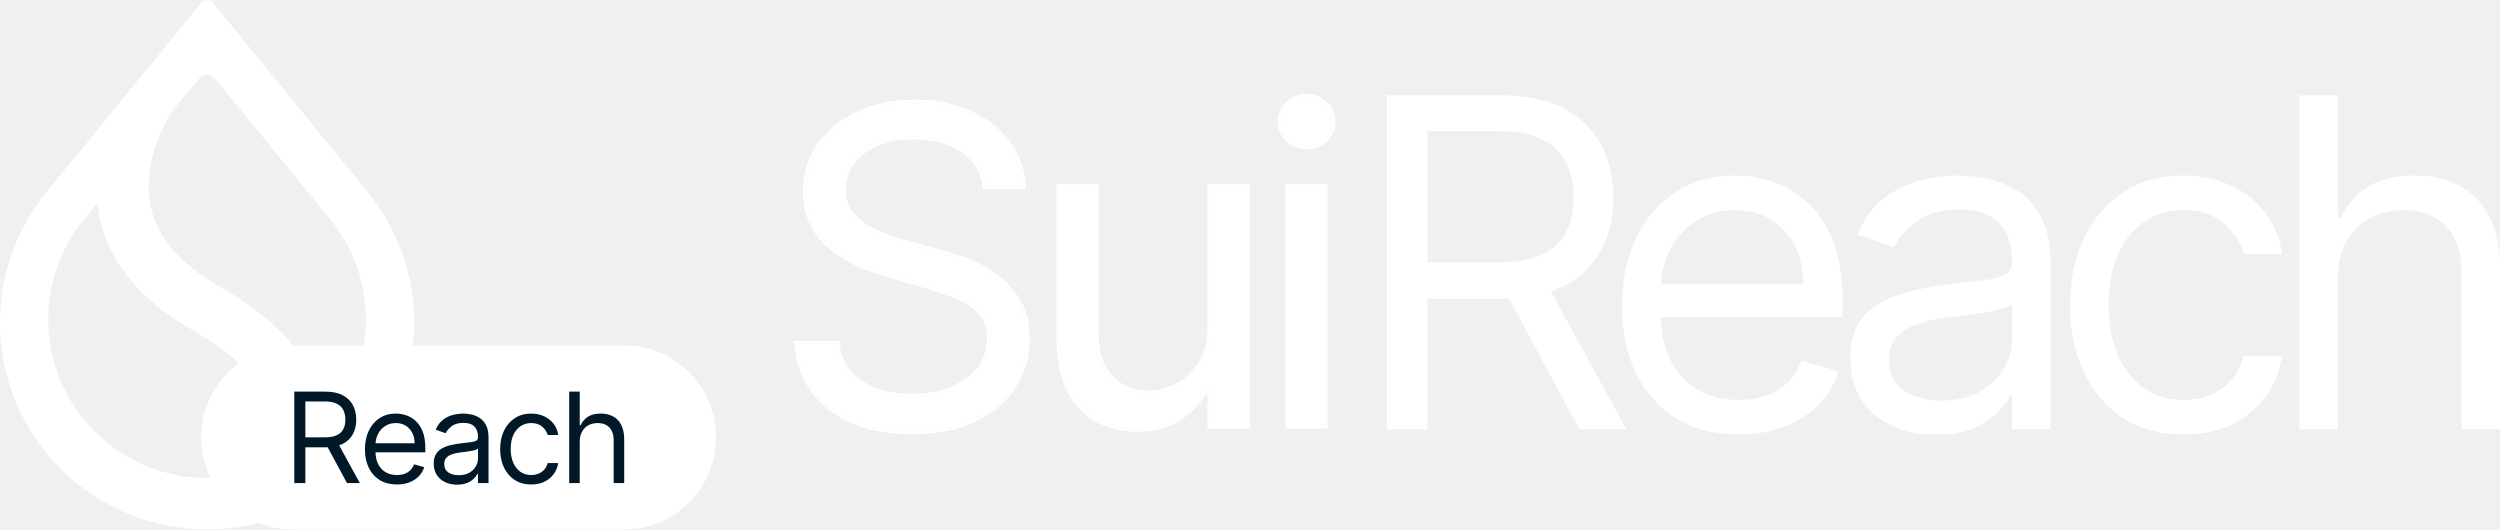
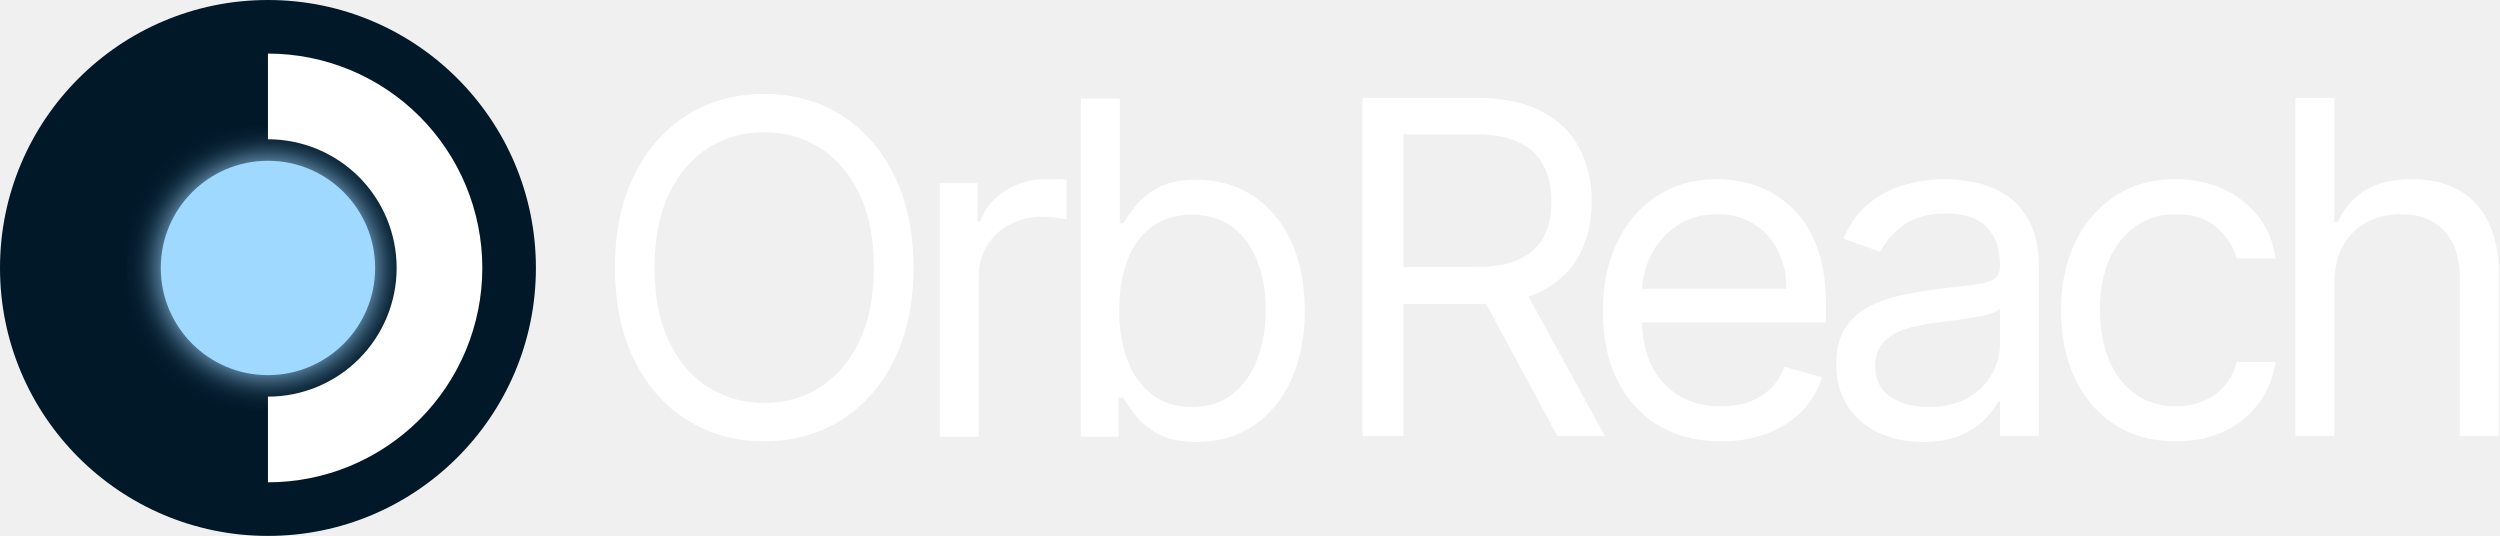
- <svg xmlns="http://www.w3.org/2000/svg" width="1889" height="400" viewBox="0 0 1889 400" fill="none">
-   <g clip-path="url(#clip0_112_309)">
-     <path fill-rule="evenodd" clip-rule="evenodd" d="M250.404 166.825L250.397 166.842C266.716 187.304 276.467 213.22 276.467 241.408C276.467 270.015 266.423 296.284 249.665 316.884L248.221 318.658L247.839 316.404C247.514 314.487 247.131 312.551 246.687 310.6C238.299 273.749 210.973 242.149 165.997 216.563C135.625 199.333 118.241 178.585 113.676 155.012C110.728 139.769 112.921 124.458 117.156 111.343C121.39 98.234 127.688 87.249 133.039 80.636L133.042 80.632L150.538 59.239C153.606 55.487 159.349 55.487 162.417 59.239L250.404 166.825ZM278.077 145.451L278.08 145.443L160.811 2.053C158.572 -0.684 154.381 -0.684 152.142 2.053L34.872 145.444L34.875 145.452L34.494 145.926C12.914 172.704 0 206.735 0 243.779C0 330.056 70.055 400 156.477 400C242.898 400 312.953 330.056 312.953 243.779C312.953 206.735 300.04 172.704 278.46 145.926L278.077 145.451ZM62.931 166.363L62.936 166.357L73.425 153.531L73.742 155.899C73.993 157.775 74.297 159.66 74.659 161.553C81.445 197.162 105.69 226.854 146.224 249.85C181.458 269.903 201.972 292.962 207.883 318.252C210.349 328.807 210.789 339.19 209.721 348.27L209.654 348.832L209.146 349.08C193.244 356.849 175.367 361.21 156.473 361.21C90.204 361.21 36.479 307.574 36.479 241.408C36.479 213.001 46.383 186.898 62.931 166.363Z" fill="white" />
-     <rect x="152" y="261" width="389" height="139" rx="69.5" fill="white" />
-     <path d="M222.366 365V295.909H245.712C251.109 295.909 255.54 296.831 259.004 298.675C262.467 300.497 265.031 303.005 266.695 306.199C268.36 309.392 269.192 313.024 269.192 317.095C269.192 321.166 268.36 324.776 266.695 327.924C265.031 331.073 262.478 333.547 259.037 335.346C255.596 337.123 251.199 338.011 245.847 338.011H226.955V330.455H245.577C249.265 330.455 252.234 329.915 254.483 328.835C256.754 327.756 258.396 326.226 259.408 324.247C260.443 322.246 260.96 319.862 260.96 317.095C260.96 314.329 260.443 311.911 259.408 309.842C258.374 307.773 256.721 306.176 254.449 305.051C252.178 303.904 249.175 303.331 245.442 303.331H230.733V365H222.366ZM254.888 333.963L271.891 365H262.175L245.442 333.963H254.888ZM299.898 366.08C294.905 366.08 290.598 364.978 286.977 362.773C283.378 360.547 280.601 357.443 278.644 353.462C276.71 349.459 275.743 344.804 275.743 339.496C275.743 334.188 276.71 329.51 278.644 325.462C280.601 321.391 283.322 318.22 286.808 315.948C290.317 313.654 294.41 312.507 299.088 312.507C301.787 312.507 304.452 312.957 307.083 313.857C309.715 314.756 312.11 316.218 314.269 318.242C316.428 320.244 318.149 322.898 319.431 326.204C320.713 329.51 321.354 333.581 321.354 338.416V341.79H281.411V334.908H313.257C313.257 331.984 312.672 329.375 311.503 327.081C310.356 324.787 308.714 322.976 306.577 321.65C304.463 320.323 301.967 319.659 299.088 319.659C295.917 319.659 293.173 320.446 290.857 322.021C288.563 323.572 286.797 325.597 285.56 328.093C284.323 330.589 283.705 333.266 283.705 336.122V340.71C283.705 344.624 284.379 347.941 285.729 350.662C287.101 353.361 289.001 355.419 291.43 356.836C293.859 358.23 296.682 358.928 299.898 358.928C301.989 358.928 303.879 358.635 305.565 358.05C307.275 357.443 308.748 356.544 309.985 355.352C311.222 354.137 312.178 352.63 312.852 350.831L320.544 352.99C319.734 355.599 318.374 357.893 316.462 359.872C314.55 361.829 312.189 363.358 309.378 364.46C306.566 365.54 303.406 366.08 299.898 366.08ZM345.388 366.214C342.105 366.214 339.125 365.596 336.448 364.359C333.772 363.1 331.647 361.289 330.072 358.928C328.498 356.544 327.711 353.665 327.711 350.291C327.711 347.322 328.296 344.916 329.465 343.072C330.635 341.205 332.198 339.743 334.154 338.686C336.111 337.629 338.27 336.842 340.632 336.325C343.016 335.785 345.411 335.357 347.817 335.043C350.966 334.638 353.519 334.334 355.475 334.132C357.455 333.907 358.894 333.536 359.794 333.018C360.716 332.501 361.177 331.602 361.177 330.32V330.05C361.177 326.721 360.266 324.135 358.444 322.29C356.645 320.446 353.912 319.524 350.246 319.524C346.445 319.524 343.466 320.356 341.306 322.021C339.147 323.685 337.629 325.462 336.752 327.351L329.195 324.652C330.545 321.503 332.344 319.052 334.593 317.298C336.865 315.521 339.338 314.284 342.015 313.587C344.714 312.867 347.368 312.507 349.977 312.507C351.641 312.507 353.553 312.71 355.712 313.114C357.893 313.497 359.996 314.295 362.02 315.51C364.067 316.724 365.765 318.557 367.114 321.009C368.464 323.46 369.138 326.744 369.138 330.859V365H361.177V357.983H360.772C360.232 359.107 359.333 360.311 358.073 361.593C356.814 362.875 355.138 363.965 353.046 364.865C350.955 365.765 348.402 366.214 345.388 366.214ZM346.603 359.062C349.752 359.062 352.405 358.444 354.565 357.207C356.746 355.97 358.388 354.373 359.49 352.417C360.615 350.46 361.177 348.402 361.177 346.243V338.956C360.839 339.361 360.097 339.732 358.95 340.069C357.826 340.384 356.521 340.665 355.037 340.913C353.575 341.138 352.147 341.34 350.752 341.52C349.381 341.677 348.267 341.812 347.413 341.925C345.343 342.195 343.409 342.633 341.61 343.24C339.833 343.825 338.394 344.714 337.292 345.906C336.212 347.075 335.673 348.672 335.673 350.696C335.673 353.462 336.696 355.554 338.742 356.971C340.812 358.365 343.432 359.062 346.603 359.062ZM401.396 366.08C396.538 366.08 392.355 364.933 388.847 362.638C385.338 360.344 382.639 357.185 380.75 353.159C378.861 349.133 377.916 344.534 377.916 339.361C377.916 334.098 378.883 329.454 380.817 325.428C382.774 321.38 385.495 318.22 388.981 315.948C392.49 313.654 396.583 312.507 401.261 312.507C404.905 312.507 408.188 313.182 411.112 314.531C414.036 315.881 416.431 317.77 418.298 320.199C420.165 322.628 421.323 325.462 421.773 328.7H413.811C413.204 326.339 411.854 324.247 409.763 322.425C407.694 320.581 404.905 319.659 401.396 319.659C398.293 319.659 395.571 320.469 393.232 322.088C390.916 323.685 389.105 325.945 387.801 328.869C386.519 331.77 385.878 335.178 385.878 339.091C385.878 343.094 386.508 346.58 387.767 349.549C389.049 352.518 390.848 354.823 393.165 356.465C395.504 358.107 398.248 358.928 401.396 358.928C403.465 358.928 405.343 358.568 407.03 357.848C408.717 357.128 410.145 356.094 411.315 354.744C412.484 353.395 413.316 351.776 413.811 349.886H421.773C421.323 352.945 420.21 355.7 418.433 358.152C416.679 360.581 414.351 362.515 411.45 363.954C408.571 365.371 405.22 366.08 401.396 366.08ZM438.048 333.828V365H430.087V295.909H438.048V321.278H438.723C439.937 318.602 441.759 316.477 444.188 314.902C446.64 313.306 449.901 312.507 453.971 312.507C457.502 312.507 460.595 313.216 463.249 314.632C465.903 316.027 467.961 318.175 469.422 321.076C470.907 323.955 471.649 327.621 471.649 332.074V365H463.687V332.614C463.687 328.498 462.619 325.315 460.482 323.066C458.368 320.795 455.433 319.659 451.677 319.659C449.069 319.659 446.73 320.21 444.66 321.312C442.614 322.414 440.994 324.022 439.802 326.136C438.633 328.25 438.048 330.814 438.048 333.828Z" fill="#011829" />
-     <g clip-path="url(#clip1_112_309)">
-       <path d="M744.478 140.898C743.063 128.965 737.333 119.702 727.286 113.107C717.237 106.513 704.912 103.216 690.31 103.216C679.633 103.216 670.291 104.943 662.283 108.397C654.354 111.851 648.152 116.601 643.678 122.646C639.281 128.691 637.083 135.56 637.083 143.253C637.083 149.691 638.614 155.225 641.676 159.857C644.816 164.41 648.82 168.218 653.687 171.28C658.554 174.263 663.657 176.736 668.996 178.698C674.334 180.583 679.241 182.113 683.715 183.291L708.209 189.885C714.489 191.534 721.476 193.811 729.17 196.715C736.942 199.62 744.358 203.585 751.428 208.609C758.568 213.555 764.458 219.914 769.088 227.686C773.723 235.458 776.038 244.996 776.038 256.301C776.038 269.333 772.623 281.109 765.793 291.628C759.043 302.148 749.148 310.509 736.118 316.711C723.164 322.913 707.424 326.014 688.897 326.014C671.626 326.014 656.67 323.227 644.031 317.653C631.47 312.079 621.578 304.307 614.356 294.337C607.212 284.366 603.169 272.787 602.227 259.598H632.373C633.158 268.705 636.22 276.241 641.558 282.208C646.975 288.095 653.805 292.492 662.048 295.396C670.369 298.223 679.319 299.636 688.897 299.636C700.044 299.636 710.054 297.83 718.925 294.219C727.796 290.529 734.822 285.426 740.003 278.91C745.183 272.316 747.773 264.622 747.773 255.83C747.773 247.822 745.538 241.306 741.063 236.282C736.589 231.258 730.701 227.175 723.4 224.035C716.099 220.895 708.209 218.147 699.73 215.792L670.055 207.314C651.214 201.897 636.298 194.164 625.307 184.115C614.317 174.067 608.821 160.917 608.821 144.666C608.821 131.163 612.472 119.388 619.773 109.339C627.152 99.212 637.044 91.361 649.448 85.787C661.93 80.135 675.865 77.309 691.252 77.309C706.796 77.309 720.613 80.096 732.703 85.67C744.793 91.165 754.368 98.702 761.433 108.279C768.578 117.857 772.348 128.73 772.738 140.898H744.478Z" fill="white" />
-       <path d="M914.378 247.822V140.898H942.168V321.774H914.378V291.157H912.493C908.253 300.342 901.658 308.153 892.713 314.59C883.763 320.949 872.458 324.129 858.798 324.129C847.493 324.129 837.443 321.656 828.648 316.71C819.858 311.686 812.948 304.149 807.923 294.101C802.903 283.973 800.388 271.216 800.388 255.829V140.898H828.178V253.945C828.178 267.134 831.868 277.654 839.248 285.504C846.708 293.355 856.208 297.28 867.748 297.28C874.653 297.28 881.683 295.514 888.823 291.981C896.048 288.448 902.093 283.031 906.958 275.73C911.903 268.429 914.378 259.127 914.378 247.822Z" fill="white" />
-       <path d="M973.173 321.774V140.898H1000.96V321.774H973.173ZM987.303 110.752C981.888 110.752 977.218 108.907 973.293 105.217C969.443 101.528 967.523 97.092 967.523 91.911C967.523 86.729 969.443 82.294 973.293 78.604C977.218 74.914 981.888 73.07 987.303 73.07C992.723 73.07 997.353 74.914 1001.2 78.604C1005.12 82.294 1007.09 86.729 1007.09 91.911C1007.09 97.092 1005.12 101.528 1001.2 105.217C997.353 108.907 992.723 110.752 987.303 110.752Z" fill="white" />
-       <path fill-rule="evenodd" clip-rule="evenodd" d="M742.638 142.973L742.418 141.145C741.078 129.82 735.685 121.102 726.148 114.843C716.504 108.514 704.595 105.291 690.309 105.291C679.855 105.291 670.803 106.982 663.107 110.301C655.465 113.631 649.575 118.167 645.348 123.874C641.221 129.552 639.155 135.99 639.155 143.256C639.155 149.345 640.597 154.462 643.393 158.7C646.363 163.002 650.151 166.609 654.78 169.522C659.524 172.429 664.496 174.838 669.698 176.751C674.989 178.618 679.836 180.13 684.242 181.29L684.253 181.292L708.735 187.883C708.736 187.884 708.738 187.884 708.74 187.885C715.103 189.556 722.157 191.856 729.898 194.778C737.843 197.747 745.413 201.795 752.613 206.915C760.008 212.036 766.093 218.616 770.868 226.628C775.733 234.792 778.108 244.718 778.108 256.304C778.108 269.718 774.588 281.886 767.533 292.754C760.543 303.644 750.333 312.242 737.012 318.583C723.71 324.951 707.646 328.089 688.896 328.089C671.407 328.089 656.154 325.267 643.194 319.552L643.19 319.55C630.334 313.846 620.138 305.855 612.677 295.555L612.671 295.547C605.286 285.242 601.126 273.288 600.159 259.748L600 257.528H634.273L634.437 259.423C635.189 268.143 638.1 275.234 643.092 280.818C648.255 286.426 654.782 290.64 662.725 293.441C670.811 296.185 679.529 297.566 688.896 297.566C699.815 297.566 709.55 295.799 718.133 292.306C726.727 288.731 733.448 283.825 738.378 277.626C743.253 271.417 745.703 264.182 745.703 255.833C745.703 248.231 743.588 242.238 739.513 237.663C735.275 232.903 729.653 228.984 722.58 225.942C715.374 222.843 707.573 220.125 699.175 217.792L699.16 217.788L669.485 209.309L669.482 209.309C650.427 203.83 635.197 195.969 623.908 185.648C612.446 175.168 606.748 161.442 606.748 144.669C606.748 130.769 610.515 118.557 618.095 108.123L618.097 108.121C625.706 97.679 635.892 89.609 648.595 83.901C661.376 78.114 675.607 75.24 691.251 75.24C707.043 75.24 721.162 78.071 733.565 83.788C745.933 89.412 755.803 97.157 763.098 107.048C770.498 116.971 774.403 128.253 774.813 140.835L774.878 142.973H742.638ZM761.433 108.282C754.368 98.704 744.793 91.168 732.702 85.672C720.612 80.099 706.795 77.312 691.251 77.312C675.864 77.312 661.929 80.138 649.447 85.79C637.043 91.364 627.152 99.215 619.772 109.342C612.471 119.391 608.821 131.166 608.821 144.669C608.821 160.92 614.316 174.069 625.307 184.118C636.298 194.167 651.214 201.899 670.055 207.316L699.73 215.795C708.208 218.15 716.098 220.898 723.399 224.038C730.7 227.178 736.588 231.261 741.063 236.285C745.538 241.31 747.773 247.825 747.773 255.833C747.773 264.625 745.183 272.319 740.003 278.913C734.822 285.429 727.795 290.532 718.924 294.222C710.053 297.833 700.044 299.639 688.896 299.639C679.318 299.639 670.369 298.225 662.047 295.399C653.804 292.495 646.974 288.098 641.557 282.21C636.219 276.244 633.157 268.707 632.372 259.601H602.226C602.276 260.296 602.334 260.987 602.401 261.674C603.603 274.007 607.588 284.895 614.355 294.339C621.578 304.31 631.469 312.082 644.03 317.656C656.669 323.23 671.625 326.016 688.896 326.016C707.423 326.016 723.164 322.915 736.117 316.713C749.148 310.511 759.038 302.151 765.793 291.631C772.623 281.111 776.038 269.336 776.038 256.304C776.038 244.999 773.723 235.461 769.088 227.689C764.458 219.917 758.568 213.557 751.423 208.612C744.358 203.587 736.941 199.623 729.169 196.719C721.476 193.814 714.489 191.537 708.208 189.889L683.715 183.294C679.24 182.117 674.333 180.586 668.995 178.702C663.657 176.739 658.554 174.266 653.686 171.283C648.819 168.221 644.815 164.414 641.675 159.86C638.613 155.229 637.083 149.693 637.083 143.256C637.083 135.562 639.281 128.693 643.677 122.648C648.152 116.603 654.354 111.854 662.283 108.4C670.29 104.946 679.632 103.218 690.309 103.218C704.911 103.218 717.236 106.516 727.285 113.11C737.333 119.705 743.063 128.969 744.478 140.901H772.738C772.718 140.206 772.683 139.515 772.638 138.829C771.903 127.495 768.173 117.312 761.433 108.282ZM912.303 138.829H944.243V323.85H912.303V296.089C907.938 303.882 901.798 310.611 893.918 316.277L893.908 316.283C884.533 322.946 872.778 326.205 858.798 326.205C847.178 326.205 836.773 323.661 827.633 318.52L827.623 318.513C818.433 313.264 811.258 305.404 806.073 295.031L806.068 295.025C800.858 284.528 798.313 271.43 798.313 255.833V138.829H830.253V253.949C830.253 266.732 833.813 276.7 840.753 284.084C847.793 291.491 856.733 295.211 867.743 295.211C874.288 295.211 881.003 293.54 887.903 290.127L887.913 290.123C894.778 286.766 900.553 281.608 905.233 274.584L905.243 274.571C909.898 267.698 912.303 258.832 912.303 247.825V138.829ZM839.248 285.508C831.868 277.658 828.178 267.138 828.178 253.949V140.901H800.388V255.833C800.388 271.22 802.898 283.977 807.923 294.104C812.948 304.153 819.858 311.689 828.648 316.713C837.443 321.659 847.493 324.132 858.798 324.132C872.458 324.132 883.758 320.953 892.708 314.594C901.528 308.251 908.058 300.575 912.303 291.564C912.368 291.43 912.433 291.295 912.493 291.16H914.378V321.777H942.168V140.901H914.378V247.825C914.378 259.13 911.903 268.433 906.958 275.734C902.093 283.035 896.048 288.452 888.823 291.985C881.678 295.517 874.653 297.283 867.743 297.283C856.203 297.283 846.708 293.359 839.248 285.508ZM971.098 323.85V138.829H1003.04V323.85H971.098ZM971.873 106.73L971.858 106.716C967.613 102.648 965.448 97.678 965.448 91.914C965.448 86.15 967.613 81.18 971.858 77.112L971.873 77.097C976.183 73.044 981.363 71 987.303 71C993.243 71 998.388 73.043 1002.63 77.105C1006.94 81.168 1009.16 86.139 1009.16 91.914C1009.16 97.689 1006.94 102.66 1002.63 106.723C998.388 110.785 993.243 112.827 987.303 112.827C981.363 112.827 976.183 110.784 971.873 106.73ZM1001.2 105.22C1005.12 101.53 1007.09 97.095 1007.09 91.914C1007.09 86.733 1005.12 82.297 1001.2 78.607C997.353 74.918 992.723 73.073 987.303 73.073C981.888 73.073 977.218 74.918 973.288 78.607C969.443 82.297 967.518 86.733 967.518 91.914C967.518 97.095 969.443 101.53 973.288 105.22C977.218 108.91 981.888 110.755 987.303 110.755C992.723 110.755 997.353 108.91 1001.2 105.22ZM973.173 321.777H1000.96V140.901H973.173V321.777Z" fill="white" />
-       <path d="M1048 324.364V72H1133.27C1152.99 72 1169.17 75.368 1181.82 82.104C1194.47 88.758 1203.84 97.918 1209.92 109.583C1216 121.249 1219.04 134.516 1219.04 149.385C1219.04 164.254 1216 177.439 1209.92 188.94C1203.84 200.441 1194.51 209.478 1181.95 216.05C1169.38 222.54 1153.32 225.784 1133.76 225.784H1064.76V198.182H1132.78C1146.25 198.182 1157.09 196.211 1165.31 192.267C1173.61 188.324 1179.6 182.738 1183.3 175.509C1187.08 168.197 1188.97 159.489 1188.97 149.385C1188.97 139.281 1187.08 130.449 1183.3 122.892C1179.52 115.334 1173.48 109.501 1165.19 105.394C1156.89 101.204 1145.92 99.109 1132.29 99.109H1078.56V324.364H1048ZM1166.79 210.998L1228.89 324.364H1193.41L1132.29 210.998H1166.79ZM1313.84 328.307C1295.61 328.307 1279.87 324.282 1266.65 316.231C1253.5 308.098 1243.36 296.762 1236.21 282.221C1229.15 267.599 1225.61 250.594 1225.61 231.206C1225.61 211.819 1229.15 194.732 1236.21 179.945C1243.36 165.076 1253.3 153.492 1266.03 145.195C1278.85 136.816 1293.8 132.626 1310.89 132.626C1320.74 132.626 1330.48 134.269 1340.09 137.555C1349.7 140.841 1358.45 146.181 1366.34 153.575C1374.22 160.886 1380.51 170.58 1385.19 182.656C1389.87 194.732 1392.21 209.601 1392.21 227.263V239.586H1246.32V214.448H1362.64C1362.64 203.768 1360.5 194.239 1356.23 185.86C1352.04 177.48 1346.05 170.867 1338.24 166.02C1330.52 161.173 1321.4 158.75 1310.89 158.75C1299.3 158.75 1289.28 161.625 1280.82 167.376C1272.44 173.044 1265.99 180.438 1261.47 189.556C1256.95 198.675 1254.7 208.451 1254.7 218.884V235.642C1254.7 249.936 1257.16 262.054 1262.09 271.994C1267.1 281.852 1274.04 289.368 1282.91 294.544C1291.79 299.637 1302.1 302.184 1313.84 302.184C1321.48 302.184 1328.38 301.116 1334.55 298.98C1340.79 296.762 1346.17 293.476 1350.69 289.122C1355.21 284.686 1358.7 279.182 1361.16 272.61L1389.26 280.496C1386.3 290.025 1381.33 298.405 1374.35 305.634C1367.36 312.781 1358.74 318.367 1348.47 322.392C1338.2 326.336 1326.66 328.307 1313.84 328.307ZM1462.65 328.8C1450.66 328.8 1439.78 326.541 1430 322.023C1420.22 317.422 1412.46 310.809 1406.71 302.184C1400.96 293.476 1398.08 282.961 1398.08 270.638C1398.08 259.794 1400.22 251.004 1404.49 244.268C1408.76 237.45 1414.47 232.11 1421.62 228.249C1428.77 224.388 1436.65 221.513 1445.28 219.623C1453.99 217.652 1462.74 216.091 1471.53 214.941C1483.03 213.462 1492.35 212.353 1499.5 211.614C1506.73 210.792 1511.98 209.437 1515.27 207.547C1518.64 205.658 1520.32 202.372 1520.32 197.689V196.703C1520.32 184.545 1517 175.098 1510.34 168.362C1503.77 161.625 1493.79 158.257 1480.4 158.257C1466.52 158.257 1455.63 161.297 1447.74 167.376C1439.86 173.455 1434.31 179.945 1431.11 186.846L1403.51 176.988C1408.44 165.486 1415.01 156.532 1423.22 150.124C1431.52 143.634 1440.56 139.116 1450.33 136.57C1460.19 133.941 1469.88 132.626 1479.41 132.626C1485.49 132.626 1492.47 133.366 1500.36 134.844C1508.33 136.241 1516.01 139.157 1523.4 143.593C1530.88 148.029 1537.08 154.725 1542.01 163.679C1546.94 172.634 1549.4 184.627 1549.4 199.661V324.364H1520.32V298.733H1518.84C1516.87 302.841 1513.59 307.236 1508.99 311.918C1504.39 316.601 1498.27 320.585 1490.63 323.871C1482.99 327.157 1473.66 328.8 1462.65 328.8ZM1467.09 302.676C1478.59 302.676 1488.28 300.417 1496.17 295.899C1504.14 291.381 1510.14 285.548 1514.16 278.401C1518.27 271.254 1520.32 263.738 1520.32 255.851V229.235C1519.09 230.713 1516.38 232.069 1512.19 233.301C1508.08 234.451 1503.32 235.478 1497.9 236.382C1492.56 237.203 1487.34 237.943 1482.25 238.6C1477.24 239.175 1473.17 239.668 1470.05 240.078C1462.49 241.064 1455.42 242.666 1448.85 244.884C1442.36 247.02 1437.11 250.265 1433.08 254.619C1429.14 258.891 1427.17 264.723 1427.17 272.117C1427.17 282.221 1430.9 289.861 1438.38 295.037C1445.94 300.13 1455.51 302.676 1467.09 302.676ZM1649.88 328.307C1632.14 328.307 1616.86 324.118 1604.04 315.738C1591.23 307.359 1581.37 295.817 1574.47 281.112C1567.57 266.407 1564.12 249.608 1564.12 230.713C1564.12 211.49 1567.65 194.527 1574.71 179.822C1581.86 165.034 1591.8 153.492 1604.53 145.195C1617.35 136.816 1632.3 132.626 1649.39 132.626C1662.7 132.626 1674.69 135.091 1685.37 140.02C1696.05 144.949 1704.8 151.849 1711.62 160.722C1718.43 169.594 1722.66 179.945 1724.31 191.775H1695.23C1693.01 183.149 1688.08 175.509 1680.44 168.854C1672.88 162.118 1662.7 158.75 1649.88 158.75C1638.54 158.75 1628.6 161.707 1620.06 167.622C1611.6 173.455 1604.99 181.711 1600.22 192.391C1595.54 202.988 1593.2 215.434 1593.2 229.728C1593.2 244.35 1595.5 257.083 1600.1 267.927C1604.78 278.771 1611.35 287.191 1619.81 293.188C1628.36 299.185 1638.38 302.184 1649.88 302.184C1657.44 302.184 1664.3 300.869 1670.46 298.24C1676.62 295.612 1681.84 291.833 1686.11 286.904C1690.38 281.975 1693.42 276.06 1695.23 269.159H1724.31C1722.66 280.332 1718.6 290.395 1712.11 299.349C1705.7 308.222 1697.2 315.286 1686.6 320.544C1676.09 325.719 1663.85 328.307 1649.88 328.307ZM1766.41 210.505V324.364H1737.33V72H1766.41V164.665H1768.87C1773.31 154.889 1779.96 147.126 1788.83 141.375C1797.79 135.543 1809.7 132.626 1824.57 132.626C1837.47 132.626 1848.76 135.214 1858.45 140.39C1868.15 145.483 1875.67 153.328 1881 163.925C1886.43 174.441 1889.14 187.831 1889.14 204.097V324.364H1860.06V206.069C1860.06 191.035 1856.15 179.411 1848.35 171.196C1840.63 162.899 1829.91 158.75 1816.19 158.75C1806.66 158.75 1798.12 160.763 1790.56 164.788C1783.08 168.813 1777.17 174.687 1772.81 182.409C1768.54 190.132 1766.41 199.497 1766.41 210.505Z" fill="white" />
-     </g>
+ <svg xmlns="http://www.w3.org/2000/svg" width="1866" height="400" viewBox="0 0 1866 400" fill="none">
+   <rect width="400" height="400" rx="200" fill="#011829" />
+   <g filter="url(#filter0_f_137_328)">
+     <circle cx="200" cy="200" r="80" fill="#A0D9FF" />
+   </g>
+   <circle cx="200" cy="200" r="80" fill="#A0D9FF" />
+   <path d="M200 360C242.435 360 283.131 343.143 313.137 313.137C343.143 283.131 360 242.435 360 200C360 157.565 343.143 116.869 313.137 86.863C283.131 56.857 242.435 40 200 40L200 103.95C225.474 103.95 249.905 114.069 267.918 132.082C285.931 150.095 296.051 174.526 296.05 200C296.05 225.474 285.931 249.905 267.918 267.918C249.905 285.931 225.474 296.051 200 296.05L200 360Z" fill="white" />
+   <g clip-path="url(#clip0_137_328)">
+     <path d="M681.789 199.732C681.789 226.349 676.984 249.351 667.372 268.738C657.761 288.125 644.576 303.076 627.817 313.592C611.059 324.107 591.918 329.364 570.395 329.364C548.872 329.364 529.731 324.107 512.972 313.592C496.214 303.076 483.029 288.125 473.417 268.738C463.806 249.351 459 226.349 459 199.732C459 173.116 463.806 150.114 473.417 130.727C483.029 111.339 496.214 96.388 512.972 85.873C529.731 75.358 548.872 70.1 570.395 70.1C591.918 70.1 611.059 75.358 627.817 85.873C644.576 96.388 657.761 111.339 667.372 130.727C676.984 150.114 681.789 173.116 681.789 199.732ZM652.216 199.732C652.216 177.88 648.56 159.438 641.249 144.404C634.019 129.371 624.203 117.993 611.798 110.271C599.476 102.549 585.674 98.688 570.395 98.688C555.115 98.688 541.273 102.549 528.868 110.271C516.546 117.993 506.729 129.371 499.418 144.404C492.188 159.438 488.574 177.88 488.574 199.732C488.574 221.584 492.188 240.027 499.418 255.06C506.729 270.093 516.546 281.471 528.868 289.193C541.273 296.915 555.115 300.776 570.395 300.776C585.674 300.776 599.476 296.915 611.798 289.193C624.203 281.471 634.019 270.093 641.249 255.06C648.56 240.027 652.216 221.584 652.216 199.732ZM701.471 325.914V136.641H729.566V165.229H731.538C734.988 155.864 741.231 148.265 750.268 142.433C759.304 136.6 769.491 133.684 780.827 133.684C782.963 133.684 785.633 133.725 788.837 133.807C792.041 133.889 794.464 134.013 796.107 134.177V163.751C795.121 163.504 792.862 163.135 789.33 162.642C785.88 162.067 782.224 161.779 778.363 161.779C769.162 161.779 760.947 163.71 753.718 167.571C746.571 171.349 740.903 176.607 736.713 183.343C732.606 189.997 730.552 197.596 730.552 206.14V325.914H701.471ZM806.762 325.914V73.55H835.843V166.708H838.308C840.444 163.422 843.401 159.232 847.18 154.139C851.041 148.964 856.545 144.363 863.692 140.338C870.921 136.231 880.697 134.177 893.02 134.177C908.957 134.177 923.004 138.161 935.162 146.13C947.32 154.098 956.809 165.394 963.627 180.016C970.446 194.639 973.855 211.89 973.855 231.771C973.855 251.815 970.446 269.19 963.627 283.894C956.809 298.517 947.362 309.854 935.286 317.904C923.21 325.873 909.285 329.857 893.512 329.857C881.354 329.857 871.62 327.845 864.308 323.819C856.997 319.712 851.37 315.07 847.427 309.895C843.483 304.637 840.444 300.283 838.308 296.833H834.858V325.914H806.762ZM835.351 231.278C835.351 245.572 837.445 258.182 841.635 269.108C845.825 279.951 851.945 288.454 859.995 294.615C868.046 300.694 877.904 303.734 889.569 303.734C901.727 303.734 911.873 300.53 920.006 294.122C928.221 287.632 934.382 278.924 938.489 267.999C942.679 256.99 944.774 244.75 944.774 231.278C944.774 217.969 942.72 205.976 938.613 195.296C934.587 184.534 928.467 176.032 920.252 169.789C912.119 163.463 901.892 160.3 889.569 160.3C877.74 160.3 867.8 163.299 859.749 169.296C851.698 175.211 845.619 183.508 841.512 194.187C837.404 204.784 835.351 217.148 835.351 231.278Z" fill="white" />
+     <path d="M1017 325.464V73.1H1102.27C1121.99 73.1 1138.17 76.468 1150.82 83.205C1163.47 89.859 1172.84 99.019 1178.92 110.684C1185 122.349 1188.04 135.616 1188.04 150.485C1188.04 165.354 1185 178.539 1178.92 190.04C1172.84 201.541 1163.51 210.578 1150.95 217.15C1138.38 223.64 1122.32 226.884 1102.76 226.884H1033.76V199.282H1101.78C1115.25 199.282 1126.09 197.311 1134.31 193.367C1142.61 189.424 1148.6 183.838 1152.3 176.609C1156.08 169.298 1157.97 160.59 1157.97 150.485C1157.97 140.381 1156.08 131.55 1152.3 123.992C1148.52 116.434 1142.48 110.602 1134.19 106.494C1125.89 102.305 1114.92 100.21 1101.29 100.21H1047.56V325.464H1017ZM1135.79 212.098L1197.89 325.464H1162.41L1101.29 212.098H1135.79ZM1284.58 329.407C1266.34 329.407 1250.61 325.382 1237.38 317.331C1224.24 309.198 1214.09 297.862 1206.95 283.321C1199.88 268.699 1196.35 251.694 1196.35 232.306C1196.35 212.919 1199.88 195.832 1206.95 181.045C1214.09 166.176 1224.03 154.593 1236.77 146.296C1249.58 137.916 1264.53 133.727 1281.62 133.727C1291.48 133.727 1301.21 135.37 1310.83 138.656C1320.44 141.942 1329.19 147.281 1337.07 154.675C1344.96 161.986 1351.24 171.68 1355.93 183.756C1360.61 195.832 1362.95 210.701 1362.95 228.363V240.686H1217.05V215.548H1333.38C1333.38 204.868 1331.24 195.339 1326.97 186.96C1322.78 178.58 1316.78 171.967 1308.98 167.121C1301.25 162.274 1292.14 159.85 1281.62 159.85C1270.04 159.85 1260.02 162.726 1251.55 168.476C1243.17 174.144 1236.73 181.538 1232.21 190.656C1227.69 199.775 1225.43 209.551 1225.43 219.984V236.742C1225.43 251.036 1227.9 263.154 1232.82 273.094C1237.84 282.952 1244.78 290.468 1253.65 295.644C1262.52 300.737 1272.83 303.284 1284.58 303.284C1292.22 303.284 1299.12 302.216 1305.28 300.08C1311.52 297.862 1316.9 294.576 1321.42 290.222C1325.94 285.786 1329.43 280.282 1331.9 273.71L1359.99 281.596C1357.03 291.125 1352.06 299.505 1345.08 306.734C1338.1 313.881 1329.47 319.467 1319.2 323.492C1308.94 327.436 1297.39 329.407 1284.58 329.407ZM1435.12 329.9C1423.13 329.9 1412.25 327.641 1402.47 323.123C1392.69 318.522 1384.93 311.909 1379.18 303.284C1373.43 294.576 1370.55 284.061 1370.55 271.738C1370.55 260.894 1372.69 252.104 1376.96 245.368C1381.23 238.55 1386.94 233.21 1394.09 229.349C1401.24 225.488 1409.12 222.613 1417.75 220.723C1426.46 218.752 1435.21 217.191 1444 216.041C1455.5 214.562 1464.82 213.453 1471.97 212.714C1479.2 211.892 1484.45 210.537 1487.74 208.647C1491.11 206.758 1492.79 203.472 1492.79 198.789V197.803C1492.79 185.645 1489.47 176.198 1482.81 169.462C1476.24 162.726 1466.26 159.357 1452.87 159.357C1438.99 159.357 1428.1 162.397 1420.21 168.476C1412.33 174.555 1406.78 181.045 1403.58 187.946L1375.98 178.088C1380.91 166.587 1387.48 157.632 1395.69 151.225C1403.99 144.735 1413.03 140.217 1422.8 137.67C1432.66 135.041 1442.35 133.727 1451.88 133.727C1457.96 133.727 1464.94 134.466 1472.83 135.945C1480.8 137.341 1488.48 140.258 1495.87 144.694C1503.35 149.13 1509.55 155.825 1514.48 164.779C1519.41 173.734 1521.87 185.727 1521.87 200.761V325.464H1492.79V299.833H1491.31C1489.34 303.941 1486.06 308.336 1481.46 313.018C1476.86 317.701 1470.74 321.685 1463.1 324.971C1455.46 328.257 1446.13 329.9 1435.12 329.9ZM1439.56 303.776C1451.06 303.776 1460.75 301.517 1468.64 296.999C1476.61 292.481 1482.61 286.648 1486.63 279.501C1490.74 272.354 1492.79 264.838 1492.79 256.951V230.335C1491.56 231.813 1488.85 233.169 1484.66 234.401C1480.55 235.551 1475.79 236.578 1470.37 237.482C1465.03 238.303 1459.81 239.043 1454.72 239.7C1449.71 240.275 1445.64 240.768 1442.52 241.178C1434.96 242.164 1427.89 243.766 1421.32 245.984C1414.83 248.12 1409.58 251.365 1405.55 255.719C1401.61 259.991 1399.64 265.823 1399.64 273.217C1399.64 283.321 1403.37 290.961 1410.85 296.137C1418.41 301.23 1427.98 303.776 1439.56 303.776ZM1624.09 329.407C1606.34 329.407 1591.06 325.218 1578.25 316.838C1565.43 308.459 1555.57 296.917 1548.67 282.212C1541.77 267.507 1538.32 250.708 1538.32 231.813C1538.32 212.59 1541.85 195.627 1548.92 180.922C1556.07 166.135 1566.01 154.593 1578.74 146.296C1591.55 137.916 1606.5 133.727 1623.59 133.727C1636.9 133.727 1648.89 136.191 1659.57 141.12C1670.25 146.049 1679 152.95 1685.82 161.822C1692.64 170.694 1696.87 181.045 1698.51 192.875H1669.43C1667.21 184.249 1662.28 176.609 1654.64 169.955C1647.09 163.218 1636.9 159.85 1624.09 159.85C1612.75 159.85 1602.81 162.808 1594.26 168.723C1585.8 174.555 1579.19 182.811 1574.43 193.491C1569.74 204.088 1567.4 216.534 1567.4 230.828C1567.4 245.45 1569.7 258.183 1574.3 269.027C1578.98 279.871 1585.56 288.291 1594.02 294.288C1602.56 300.285 1612.58 303.284 1624.09 303.284C1631.64 303.284 1638.5 301.969 1644.66 299.34C1650.82 296.712 1656.04 292.933 1660.31 288.004C1664.58 283.075 1667.62 277.16 1669.43 270.259H1698.51C1696.87 281.432 1692.8 291.495 1686.31 300.449C1679.91 309.322 1671.4 316.386 1660.81 321.644C1650.29 326.819 1638.05 329.407 1624.09 329.407ZM1742.35 211.605V325.464H1713.27V73.1H1742.35V165.765H1744.81C1749.25 155.989 1755.9 148.226 1764.77 142.476C1773.73 136.643 1785.64 133.727 1800.51 133.727C1813.41 133.727 1824.7 136.314 1834.39 141.49C1844.09 146.583 1851.61 154.428 1856.94 165.026C1862.37 175.541 1865.08 188.931 1865.08 205.197V325.464H1836V207.169C1836 192.135 1832.09 180.511 1824.29 172.296C1816.57 163.999 1805.85 159.85 1792.13 159.85C1782.6 159.85 1774.06 161.863 1766.5 165.888C1759.02 169.914 1753.11 175.787 1748.75 183.509C1744.48 191.232 1742.35 200.597 1742.35 211.605Z" fill="white" />
  </g>
  <defs>
-     <clipPath id="clip0_112_309">
-       <rect width="1889" height="400" fill="white" />
-     </clipPath>
-     <clipPath id="clip1_112_309">
-       <rect width="1289" height="257" fill="white" transform="translate(600 71)" />
+     <filter id="filter0_f_137_328" x="95" y="95" width="210" height="210" filterUnits="userSpaceOnUse" color-interpolation-filters="sRGB">
+       <feFlood flood-opacity="0" result="BackgroundImageFix" />
+       <feBlend mode="normal" in="SourceGraphic" in2="BackgroundImageFix" result="shape" />
+       <feGaussianBlur stdDeviation="12.5" result="effect1_foregroundBlur_137_328" />
+     </filter>
+     <clipPath id="clip0_137_328">
+       <rect width="1406.08" height="259.8" fill="white" transform="translate(459 70.1001)" />
    </clipPath>
  </defs>
</svg>
